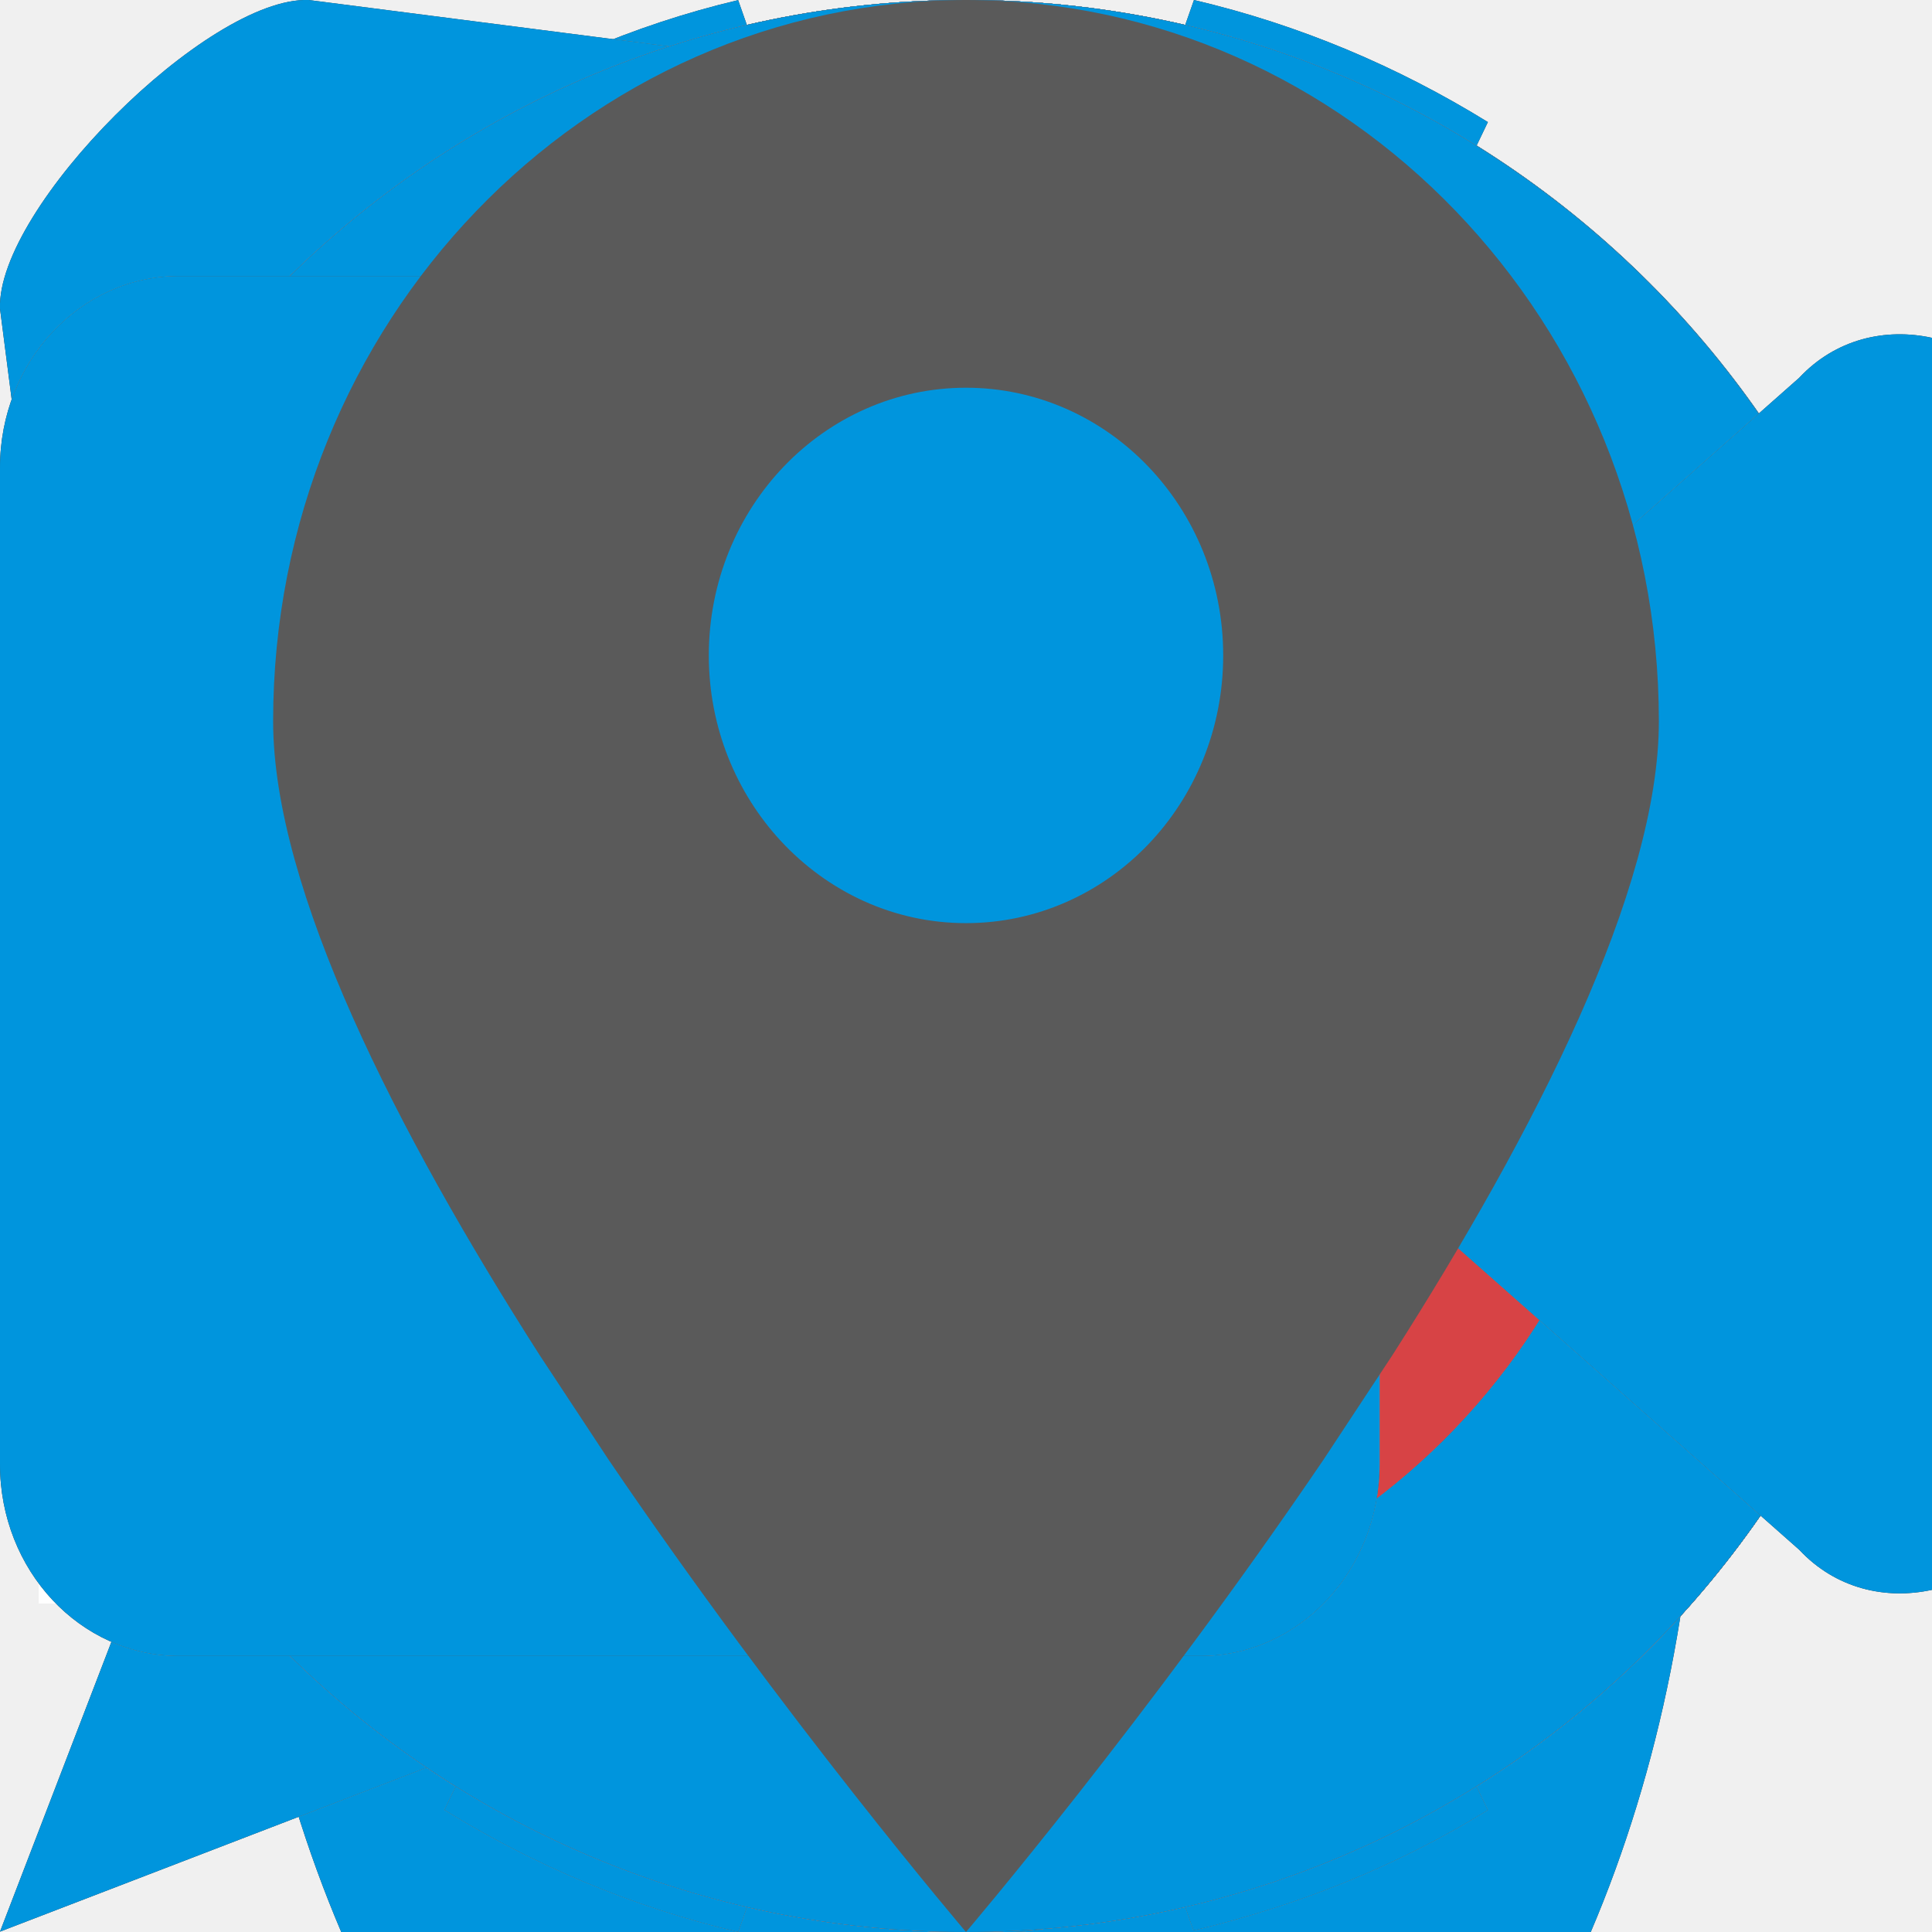
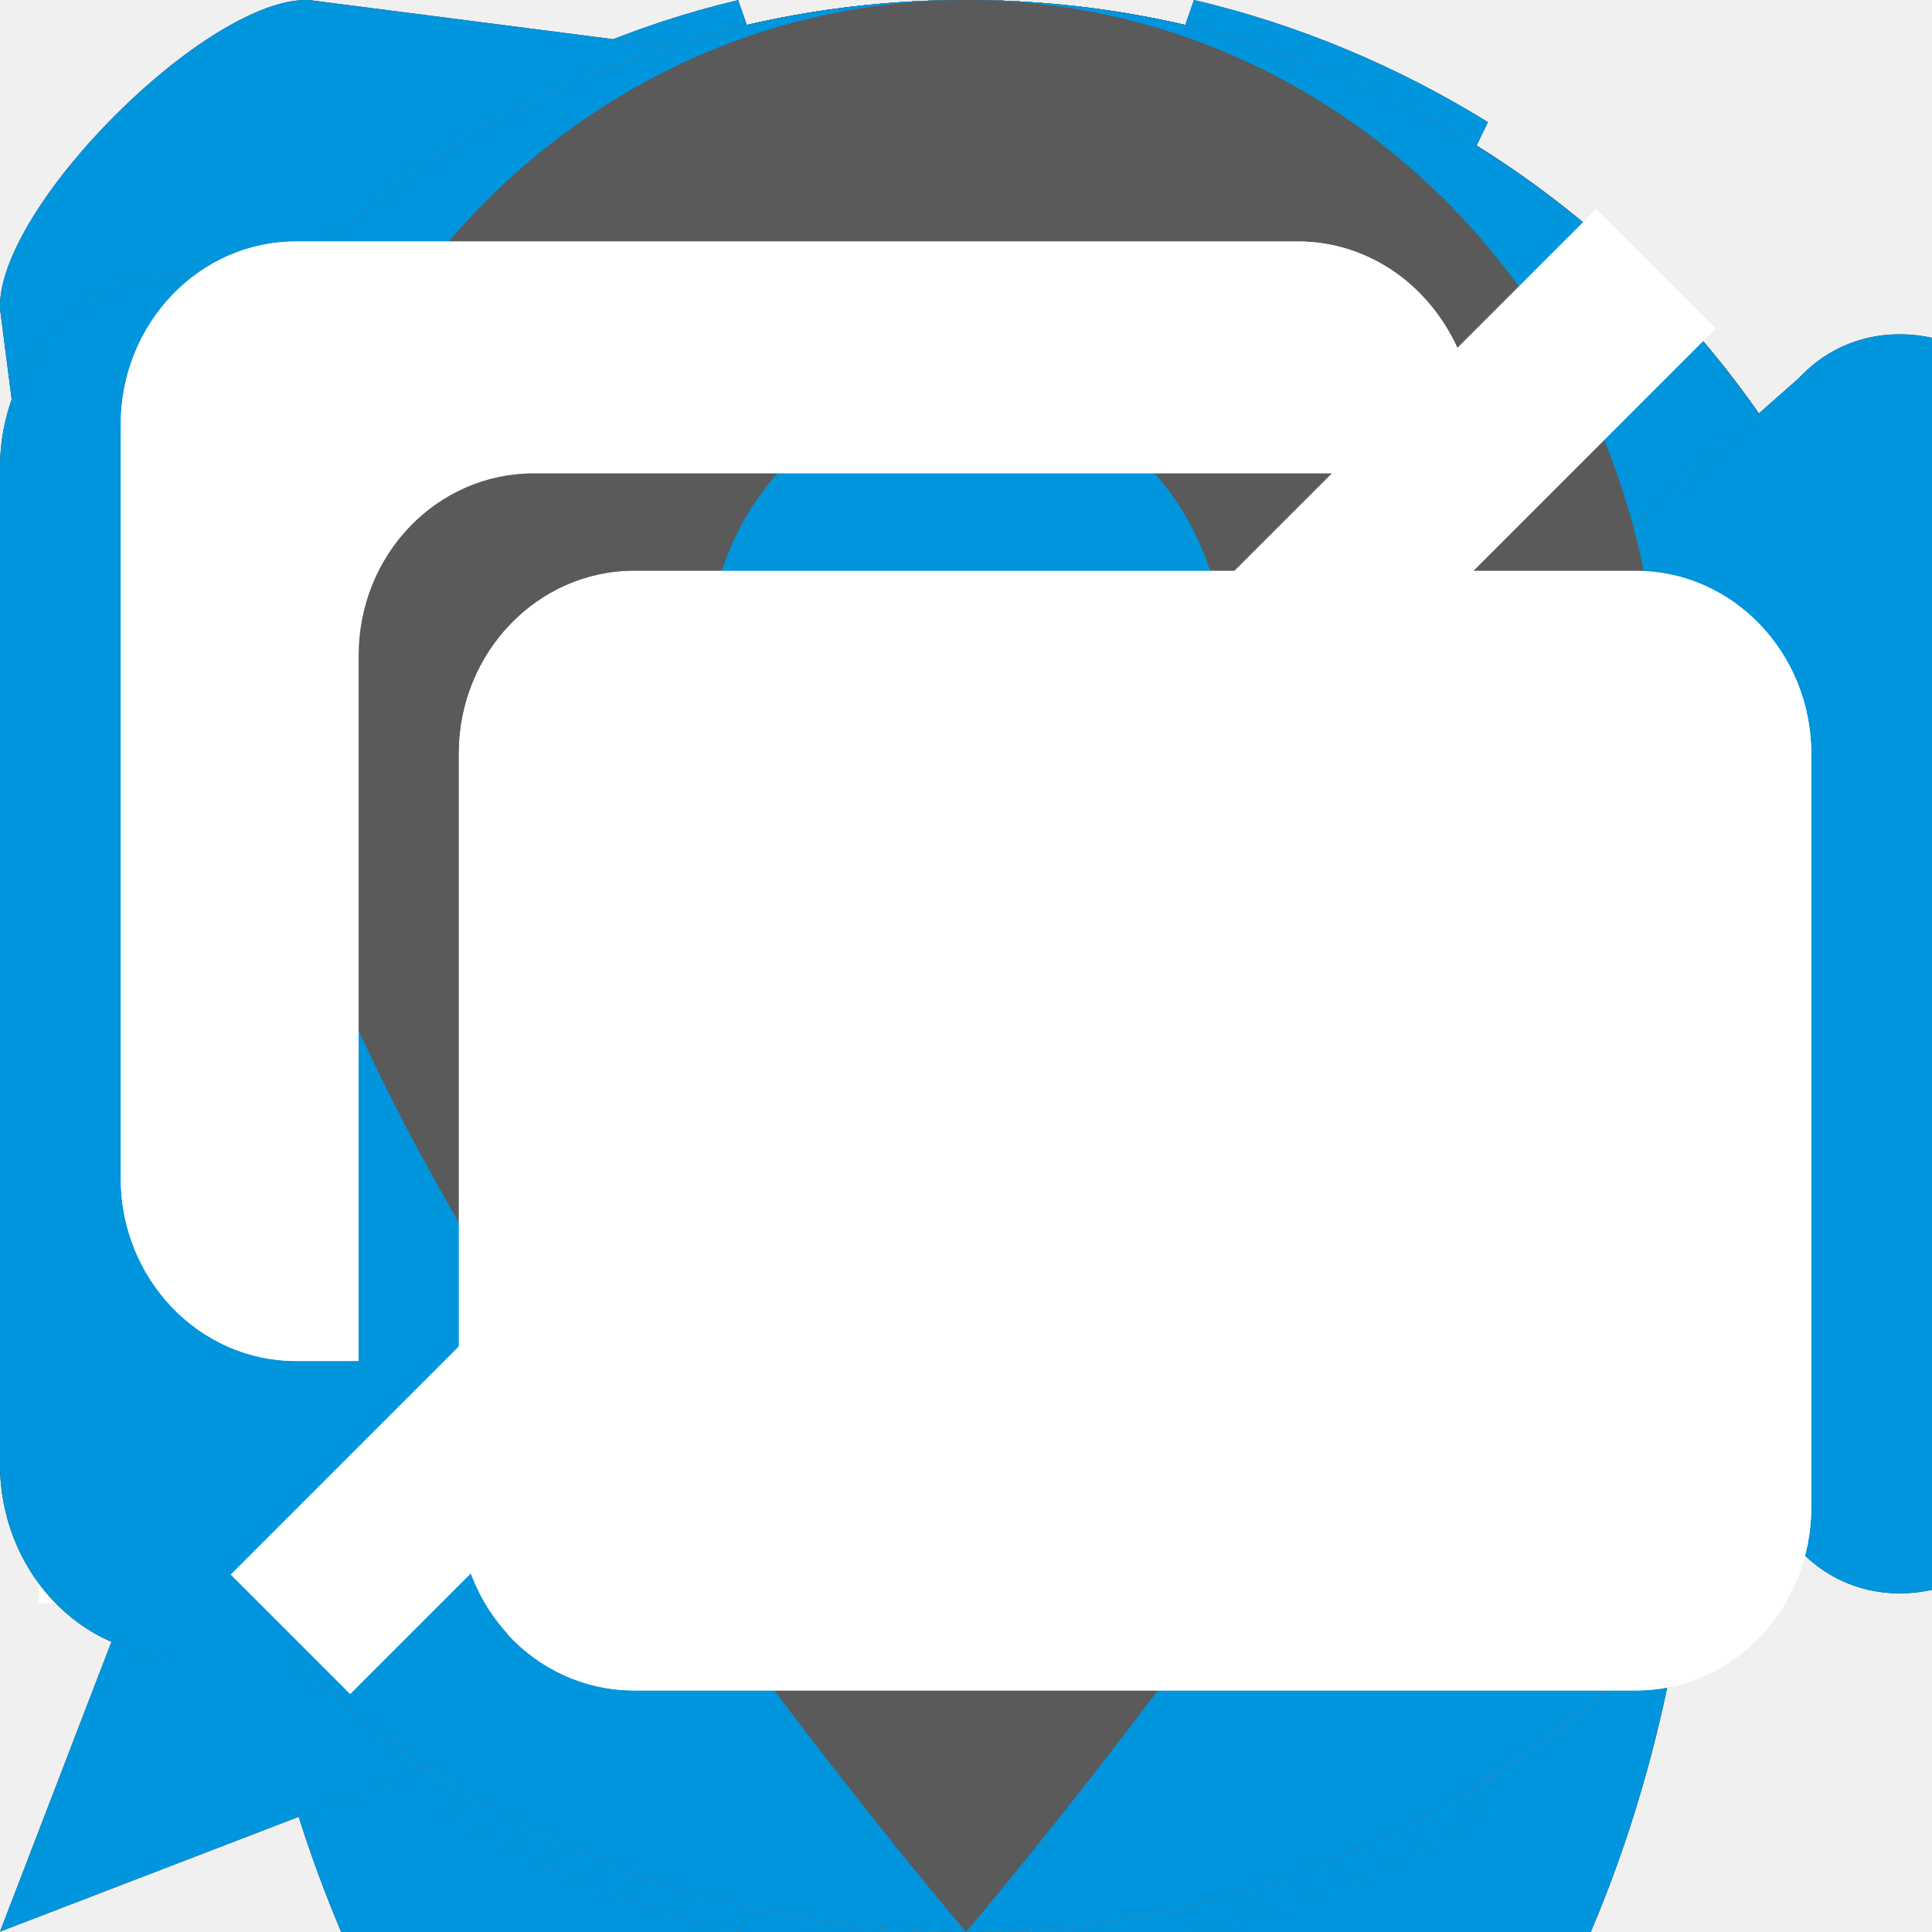
<svg xmlns="http://www.w3.org/2000/svg" xmlns:xlink="http://www.w3.org/1999/xlink" x="0px" y="0px" viewBox="0 0 16 16" enable-background="new 0 0 16 16" xml:space="preserve">
  <style>
use:not(:target) {
  display: none;
}

use {
  fill: #ccc;
}

use[id$="-hover"] {
  fill: #444;
}

use[id$="-active"] {
  fill: #0095dd;
}

use[id$="-red"] {
  fill: #d74345
+ }
+ 
+ use[id$="-white"] {
+   fill: #fff;
}
</style>
  <defs style="display:none">
    <path id="audio-shape" fill-rule="evenodd" clip-rule="evenodd" d="M11.429,6.857v2.286c0,1.894-1.535,3.429-3.429,3.429     c-1.894,0-3.429-1.535-3.429-3.429V6.857H3.429v2.286c0,2.129,1.458,3.913,3.429,4.422v1.293H6.286     c-0.746,0-1.379,0.477-1.615,1.143h6.658c-0.236-0.665-0.869-1.143-1.615-1.143H9.143v-1.293c1.971-0.508,3.429-2.292,3.429-4.422     V6.857H11.429z M8,12c1.578,0,2.857-1.279,2.857-2.857V2.857C10.857,1.279,9.578,0,8,0C6.422,0,5.143,1.279,5.143,2.857v6.286     C5.143,10.721,6.422,12,8,12z" />
    <path id="block-shape" fill-rule="evenodd" clip-rule="evenodd" d="M8,0C3.582,0,0,3.582,0,8c0,4.418,3.582,8,8,8     c4.418,0,8-3.582,8-8C16,3.582,12.418,0,8,0z M8,2.442c1.073,0,2.075,0.301,2.926,0.821l-7.673,7.673     C2.718,10.085,2.408,9.079,2.408,8C2.408,4.931,4.911,2.442,8,2.442z M8,13.557c-1.073,0-2.075-0.301-2.926-0.821l7.673-7.673     C13.282,5.915,13.592,6.921,13.592,8C13.592,11.069,11.089,13.557,8,13.557z" />
    <path id="contacts-shape" fill-rule="evenodd" clip-rule="evenodd" d="M8,6.526c1.802,0,3.263-1.461,3.263-3.263     C11.263,1.461,9.802,0,8,0C6.198,0,4.737,1.461,4.737,3.263C4.737,5.066,6.198,6.526,8,6.526z M14.067,11.421c0,0,0-0.001,0-0.001     c0-1.676-1.397-3.119-3.419-3.807L8.001,10.26L5.354,7.613C3.331,8.3,1.933,9.744,1.933,11.42v0.001H1.93     c0,1.679,0.328,3.246,0.896,4.579h10.348c0.568-1.333,0.896-2.9,0.896-4.579H14.067z" />
    <g id="google-shape">
      <path fill-rule="evenodd" clip-rule="evenodd" d="M8.001,9.278c-0.9,0.03-1.989,0.454-2.144,1.274       c-0.292,1.54,1.284,2.004,2.455,1.932c1.097-0.067,1.737-0.593,1.813-1.26c0.063-0.554-0.184-1.153-0.959-1.644       c-0.142-0.09-0.28-0.185-0.413-0.282C8.504,9.291,8.25,9.27,8.001,9.278z" />
      <path fill-rule="evenodd" clip-rule="evenodd" d="M7.381,3.409C6.638,3.64,6.32,4.405,6.627,5.61       C6.908,6.708,7.78,7.322,8.569,7.104c0.77-0.213,0.987-1.021,0.847-1.873C9.201,3.929,8.261,3.136,7.381,3.409z" />
      <path fill-rule="evenodd" clip-rule="evenodd" d="M8,0C3.582,0,0,3.582,0,8s3.582,8,8,8c4.418,0,8-3.582,8-8       S12.418,0,8,0z M10.544,4.471c0.17,0.453,0.194,0.954,0.021,1.416c-0.163,0.436-0.495,0.811-0.982,1.096       C9.307,7.146,9.167,7.351,9.151,7.548c-0.045,0.575,0.658,0.993,1.064,1.297c0.889,0.666,1.236,1.758,0.648,2.813       c-0.562,1.007-1.901,1.457-3.322,1.462c-1.766-0.008-2.88-0.817-2.938-1.918C4.527,9.779,5.987,9.101,7.307,8.947       c0.369-0.043,0.7-0.036,1.01-0.014C7.85,8.625,7.675,7.998,7.914,7.58c0.062-0.109,0.023-0.072-0.095-0.054       C6.739,7.689,5.628,6.985,5.367,5.92c-0.132-0.54-0.05-1.105,0.156-1.547C5.97,3.413,6.964,2.88,8.067,2.88       c1.147,0,2.209,0,3.334,0.009L10.612,3.4H9.714C10.093,3.665,10.384,4.046,10.544,4.471z" />
    </g>
    <path id="history-shape" fill-rule="evenodd" clip-rule="evenodd" d="M8,16c-4.418,0-8-3.582-8-8c0-4.418,3.582-8,8-8     c4.418,0,8,3.582,8,8C16,12.418,12.418,16,8,16z M8,2.442C4.911,2.442,2.408,4.931,2.408,8c0,3.069,2.504,5.557,5.592,5.557     S13.592,11.069,13.592,8C13.592,4.931,11.089,2.442,8,2.442z M7.649,9.048C7.206,8.899,6.882,8.493,6.882,8V4.645     c0-0.618,0.501-1.119,1.118-1.119c0.618,0,1.119,0.501,1.119,1.119v3.078c1.176,1.22,2.237,3.633,2.237,3.633     S8.844,10.252,7.649,9.048z" />
    <path id="precall-shape" fill-rule="evenodd" clip-rule="evenodd" d="M8.014,0.003c-4.411,0-7.987,3.576-7.987,7.986     c0,1.642,0.496,3.168,1.346,4.437L0,15.997l3.568-1.372c1.271,0.853,2.8,1.352,4.446,1.352c4.411,0,7.986-3.576,7.986-7.987     C16,3.579,12.424,0.003,8.014,0.003z" />
    <path id="settings-shape" fill-rule="evenodd" clip-rule="evenodd" d="M14.77,8c0,0.804,0.262,1.548,0.634,1.678L16,9.887     c-0.205,0.874-0.553,1.692-1.011,2.434l-0.567-0.272c-0.355-0.171-1.066,0.17-1.635,0.738c-0.569,0.569-0.909,1.279-0.738,1.635     l0.273,0.568c-0.741,0.46-1.566,0.79-2.438,0.998l-0.205-0.584c-0.13-0.372-0.874-0.634-1.678-0.634s-1.548,0.262-1.678,0.634     l-0.209,0.596c-0.874-0.205-1.692-0.553-2.434-1.011l0.272-0.567c0.171-0.355-0.17-1.066-0.739-1.635     c-0.568-0.568-1.279-0.909-1.635-0.738l-0.568,0.273c-0.46-0.741-0.79-1.566-0.998-2.439l0.584-0.205     C0.969,9.547,1.231,8.804,1.231,8c0-0.804-0.262-1.548-0.634-1.678L0,6.112c0.206-0.874,0.565-1.685,1.025-2.427l0.554,0.266     c0.355,0.171,1.066-0.17,1.635-0.738c0.569-0.568,0.909-1.28,0.739-1.635L3.686,1.025c0.742-0.46,1.553-0.818,2.427-1.024     l0.209,0.596C6.453,0.969,7.197,1.23,8.001,1.23s1.548-0.262,1.678-0.634l0.209-0.596c0.874,0.205,1.692,0.553,2.434,1.011     l-0.272,0.567c-0.171,0.355,0.17,1.066,0.738,1.635c0.569,0.568,1.279,0.909,1.635,0.738l0.568-0.273     c0.46,0.741,0.79,1.566,0.998,2.438l-0.584,0.205C15.032,6.452,14.77,7.196,14.77,8z M8.001,3.661C5.604,3.661,3.661,5.603,3.661,8     c0,2.397,1.943,4.34,4.339,4.34c2.397,0,4.339-1.943,4.339-4.34C12.34,5.603,10.397,3.661,8.001,3.661z" />
    <path id="tag-shape" fill-rule="evenodd" clip-rule="evenodd" d="M15.578,7.317L9.659,1.398     C9.374,1.033,8.955,0.777,8.471,0.761L2.556,0C1.72-0.027-0.027,1.72,0,2.556l0.761,5.916c0.016,0.484,0.272,0.902,0.637,1.188     l5.919,5.919c0.591,0.591,1.584,0.557,2.218-0.076l5.966-5.966C16.135,8.902,16.169,7.909,15.578,7.317z M4.222,4.163     c-0.511,0.511-1.339,0.511-1.85,0c-0.511-0.511-0.511-1.339,0-1.85c0.511-0.511,1.339-0.511,1.85,0     C4.733,2.823,4.733,3.652,4.222,4.163z" />
    <path id="unblock-shape" fill-rule="evenodd" clip-rule="evenodd" d="M8,16c-4.418,0-8-3.582-8-8c0-4.418,3.582-8,8-8     c4.418,0,8,3.582,8,8C16,12.418,12.418,16,8,16z M8,2.442C4.911,2.442,2.408,4.931,2.408,8c0,3.069,2.504,5.557,5.592,5.557     S13.592,11.069,13.592,8C13.592,4.931,11.089,2.442,8,2.442z" />
    <path id="video-shape" fill-rule="evenodd" clip-rule="evenodd" d="M14.9,3.129l-3.476,3.073V3.873c0-0.877-0.663-1.587-1.482-1.587     H1.482C0.663,2.286,0,2.996,0,3.873v8.254c0,0.877,0.663,1.587,1.482,1.587h8.461c0.818,0,1.482-0.711,1.482-1.587V9.762     l3.476,3.073c0.3,0.321,0.714,0.416,1.1,0.331V2.798C15.614,2.713,15.2,2.808,14.9,3.129z" />
    <g id="copy-shape">
      <circle fill-rule="evenodd" clip-rule="evenodd" fill="#0096DD" cx="8" cy="8" r="8" />
      <path fill-rule="evenodd" clip-rule="evenodd" fill="none" stroke="#FFFFFF" stroke-width="0.75" stroke-miterlimit="10" d="M10.815,6.286H7.556c-0.164,0-0.296,0.128-0.296,0.286v5.143C7.259,11.872,7.392,12,7.556,12h4.148              C11.867,12,12,11.872,12,11.714V7.429L10.815,6.286z              M8.741,6.275V5.143L7.556,4H7.528C6.509,4,4.593,4,4.593,4H4.296              C4.133,4,4,4.128,4,4.286v5.143c0,0.158,0.133,0.286,0.296,0.286H7.25V6.561c0-0.158,0.133-0.286,0.296-0.286H8.741z" />
      <polygon fill-rule="evenodd" clip-rule="evenodd" fill="#FFFFFF" points="10.222,8 10.222,6.857 11.407,8" />
      <polygon fill-rule="evenodd" clip-rule="evenodd" fill="#FFFFFF" points="6.963,5.714 6.963,4.571 8.148,5.714" />
    </g>
    <g id="checkmark-shape">
      <circle fill-rule="evenodd" clip-rule="evenodd" fill="#0096DD" cx="8" cy="8" r="8" />
      <path fill-rule="evenodd" clip-rule="evenodd" fill="#FFFFFF" d="M7.236,12L12,5.007L10.956,4L7.224,9.465l-2.14-2.326L4,8.146L7.236,12z" />
    </g>
    <g id="trash-shape">
      <circle fill-rule="evenodd" clip-rule="evenodd" fill="#D74345" cx="8" cy="8" r="8" />
      <path fill="#FFFFFF" d="M12,5.79c0-0.742-0.537-1.344-1.2-1.344h-0.583V4.121c0-0.713-0.516-1.29-1.152-1.29h-2.13       c-0.636,0-1.152,0.578-1.152,1.29v0.324H5.2C4.537,4.446,4,5.048,4,5.79v0.898h0.687l0.508,5.438       c0.054,0.585,0.543,1.044,1.114,1.044h3.38c0.57,0,1.06-0.458,1.114-1.043l0.509-5.439H12V5.79z M6.407,4.264V4.165       c0-0.375,0.271-0.678,0.606-0.678h1.974c0.334,0,0.606,0.304,0.606,0.678v0.099c0,0.063-0.01,0.123-0.025,0.181H6.432       C6.417,4.387,6.407,4.328,6.407,4.264z M10.057,12.056c-0.019,0.197-0.188,0.363-0.368,0.363h-3.38       c-0.182,0-0.35-0.166-0.368-0.363L5.44,6.687h5.12L10.057,12.056z" />
      <rect x="7.75" y="7.542" fill="#FFFFFF" width="0.5" height="4" />
      <polyline fill="#FFFFFF" points="9.25,7.542 8.75,7.542 8.75,11.542 9.25,11.542  " />
      <rect x="6.75" y="7.542" fill="#FFFFFF" width="0.5" height="4" />
    </g>
    <g id="leave-shape">
      <polygon fill="#FFFFFF" points="2.08,11.52 2.08,4 8,4 8,2.24 0.32,2.24 0.32,13.28 8,13.28 8,11.52" />
      <polygon fill="#FFFFFF" points="15.668,7.773 9.6,2.275 9.6,5.6 3.68,5.6 3.68,9.92 9.6,9.92 9.6,13.272" />
    </g>
-     <path id="tour-shape" fill="#5A5A5A" d="M8,0C4.831,0,2.262,2.674,2.262,5.972c0,1.393,1.023,3.398,2.206,5.249l0.571,0.866C6.504,14.245,8,16,8,16  s1.496-1.755,2.961-3.912l0.571-0.866c1.182-1.852,2.206-3.856,2.206-5.249C13.738,2.674,11.169,0,8,0z M8,7.645  c-0.603,0-1.146-0.262-1.534-0.681C6.098,6.566,5.87,6.025,5.87,5.428c0-1.224,0.954-2.217,2.13-2.217s2.13,0.992,2.13,2.217  C10.13,6.653,9.177,7.645,8,7.645z" />
+     <path id="tour-shape" fill="#5A5A5A" d="M8,0C4.831,0,2.262,2.674,2.262,5.972c0,1.393,1.023,3.398,2.206,5.249l0.571,     0.866C6.504,14.245,8,16,8,16 s1.496-1.755,2.961-3.912l0.571-0.866c1.182-1.852,2.206-3.856,2.206-5.249C13.738,2.674,     11.169,0,8,0z M8,7.645 c-0.603,0-1.146-0.262-1.534-0.681C6.098,6.566,5.87,6.025,5.87,5.428c0-1.224,0.954-2.217,     2.13-2.217s2.13,0.992,2.13,2.217 C10.13,6.653,9.177,7.645,8,7.645z" />
+     <g id="screen-shape">
+       <path d="M12.199,3.915v-0.4c0-0.837-0.65-1.515-1.452-1.515H2.452C1.65,2,1,2.678,1,3.515v6.242       c0,0.837,0.65,1.515,1.452,1.515h0.514V5.431c0-0.837,0.65-1.515,1.452-1.515H12.199z" />
+       <path d="M13.548,4.727H5.253c-0.802,0-1.452,0.678-1.452,1.515v6.242c0,0.837,0.65,1.515,1.452,       1.515h8.294 C14.35,14,15,13.322,15,12.485V6.242C15,5.406,14.35,4.727,13.548,4.727z" />
+     </g>
+     <g id="screenmute-shape">
+       <path fill-rule="evenodd" clip-rule="evenodd" d="M13.55,4.73h-0.54l-8.13,8.13L4.2,13.53       C4.46,13.82,4.84,14,5.25,14h8.3c0.8,0,1.45-0.68,1.45-1.52V6.24C15,5.41,14.35,4.73,13.55,4.73z" />
+       <path fill-rule="evenodd" clip-rule="evenodd" d="M14.21,2.72l-0.99-0.99l-1.15,1.15C11.83,2.36,11.33,2,10.75,2       h-8.3C1.65,2,1,2.68,1,3.52v6.24c0,0.83,0.65,1.51,1.45,1.51h0.52V5.43c0-0.84,0.65-1.51,1.45-1.51h6.61l-0.81,       0.81H5.25 c-0.8,0-1.45,0.68-1.45,1.51v4.91l-1.89,1.89l0.99,0.99l1-1l8.3-8.3L14.21,2.72z" />
+     </g>
  </defs>
  <use id="audio" xlink:href="#audio-shape" />
  <use id="audio-hover" xlink:href="#audio-shape" />
  <use id="audio-active" xlink:href="#audio-shape" />
  <use id="block" xlink:href="#block-shape" />
  <use id="block-red" xlink:href="#block-shape" />
  <use id="block-hover" xlink:href="#block-shape" />
  <use id="block-active" xlink:href="#block-shape" />
  <use id="contacts" xlink:href="#contacts-shape" />
  <use id="contacts-hover" xlink:href="#contacts-shape" />
  <use id="contacts-active" xlink:href="#contacts-shape" />
  <use id="copy" xlink:href="#copy-shape" />
  <use id="checkmark" xlink:href="#checkmark-shape" />
  <use id="google" xlink:href="#google-shape" />
  <use id="google-hover" xlink:href="#google-shape" />
  <use id="google-active" xlink:href="#google-shape" />
  <use id="history" xlink:href="#history-shape" />
  <use id="history-hover" xlink:href="#history-shape" />
  <use id="history-active" xlink:href="#history-shape" />
  <use id="leave" xlink:href="#leave-shape" />
  <use id="precall" xlink:href="#precall-shape" />
  <use id="precall-hover" xlink:href="#precall-shape" />
  <use id="precall-active" xlink:href="#precall-shape" />
  <use id="settings" xlink:href="#settings-shape" />
  <use id="settings-hover" xlink:href="#settings-shape" />
  <use id="settings-active" xlink:href="#settings-shape" />
  <use id="tag" xlink:href="#tag-shape" />
  <use id="tag-hover" xlink:href="#tag-shape" />
  <use id="tag-active" xlink:href="#tag-shape" />
  <use id="trash" xlink:href="#trash-shape" />
  <use id="unblock" xlink:href="#unblock-shape" />
  <use id="unblock-hover" xlink:href="#unblock-shape" />
  <use id="unblock-active" xlink:href="#unblock-shape" />
  <use id="video" xlink:href="#video-shape" />
  <use id="video-hover" xlink:href="#video-shape" />
  <use id="video-active" xlink:href="#video-shape" />
  <use id="tour" xlink:href="#tour-shape" />
+   <use id="screen-white" xlink:href="#screen-shape" />
+   <use id="screenmute-white" xlink:href="#screenmute-shape" />
</svg>
